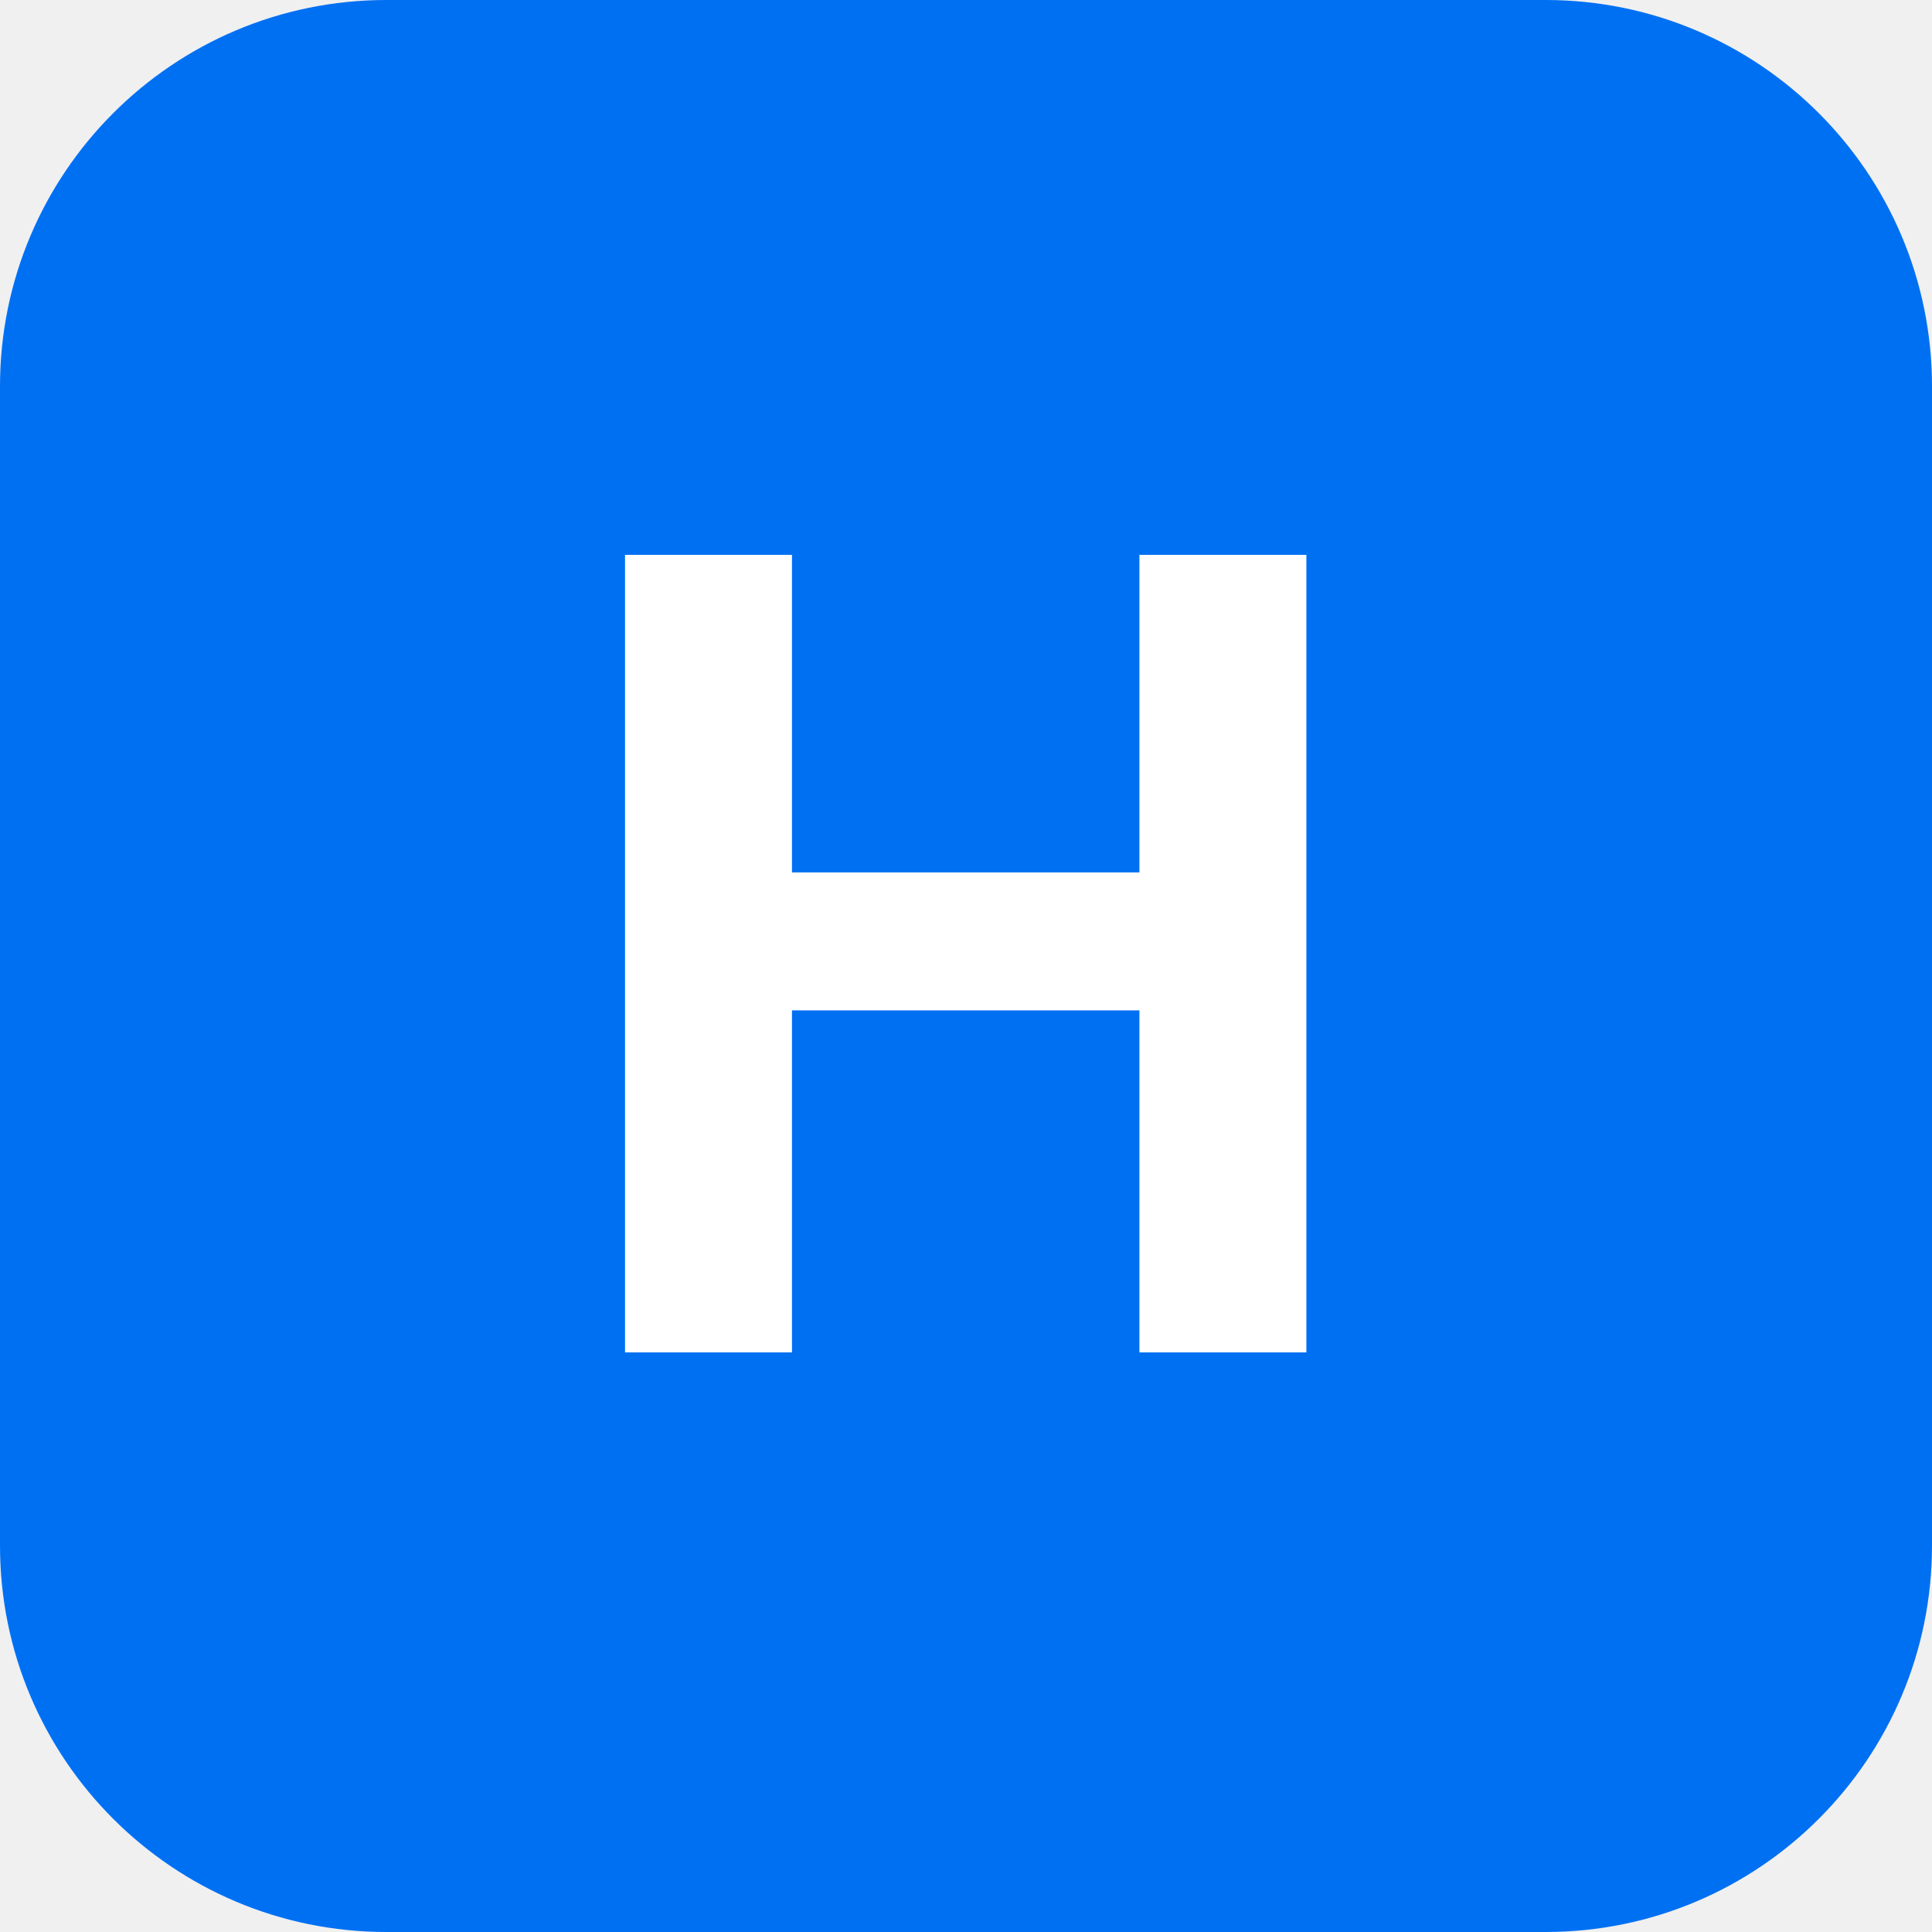
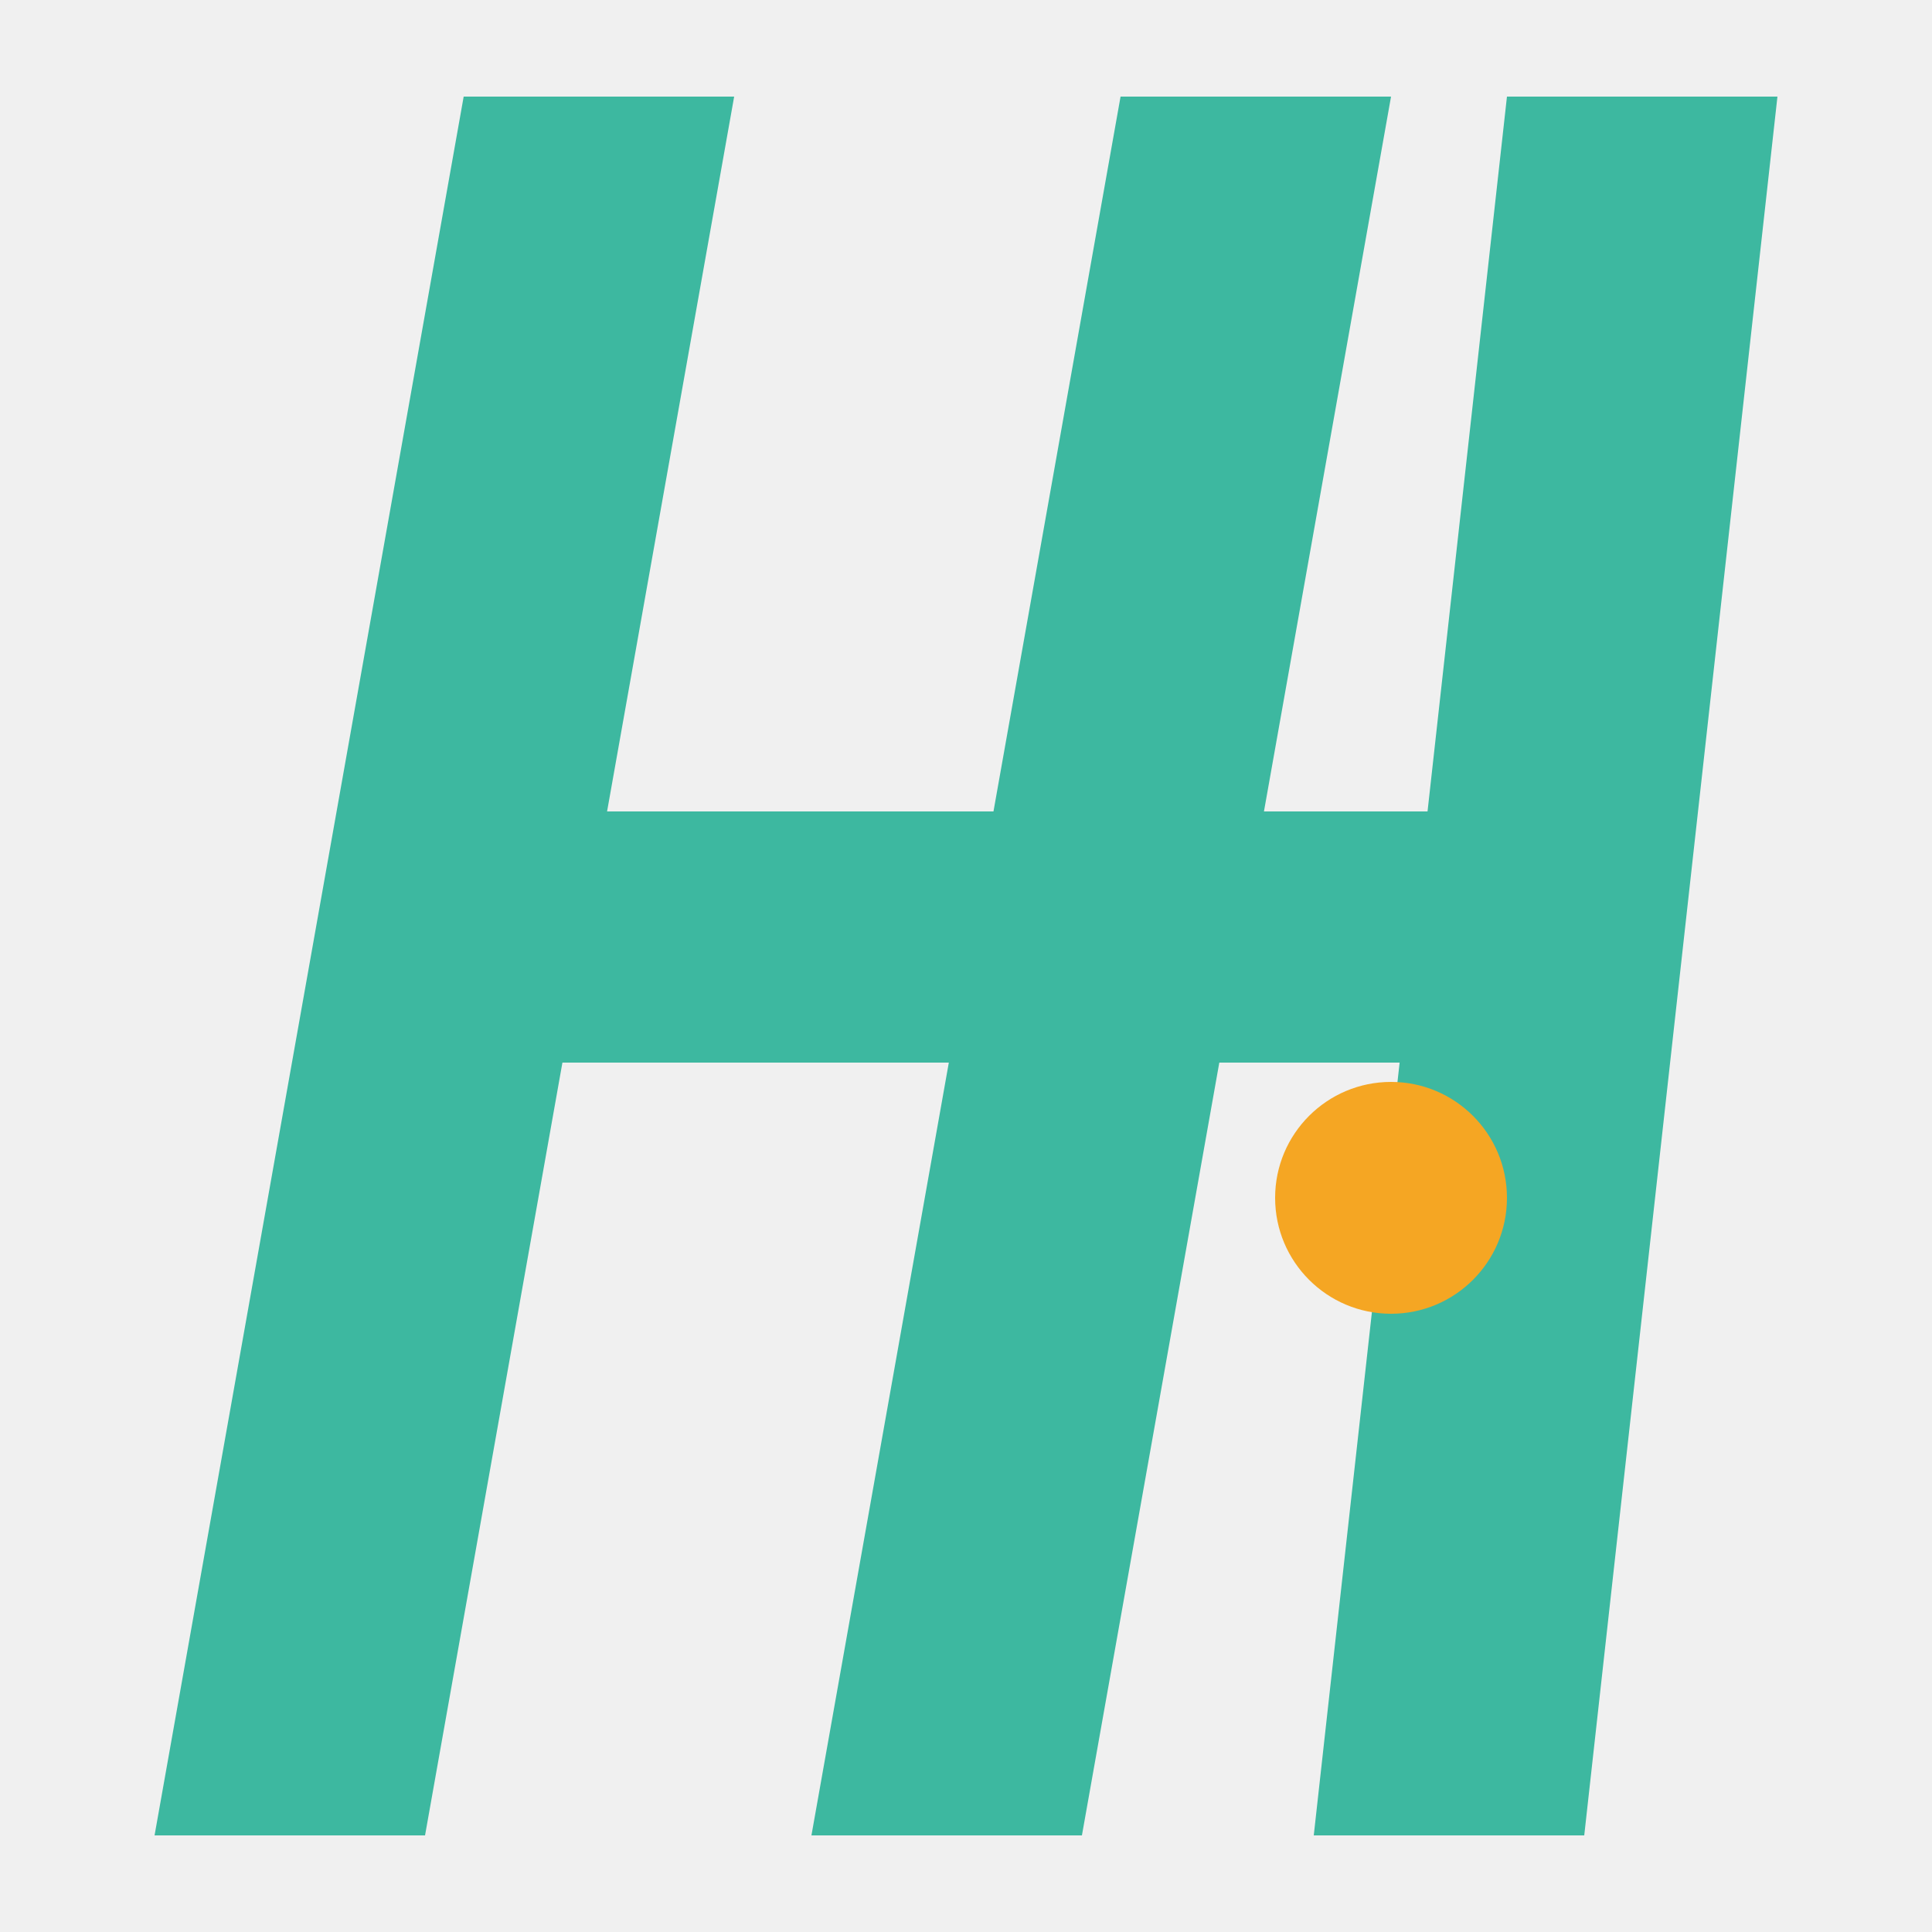
<svg xmlns="http://www.w3.org/2000/svg" viewBox="0 0 100 100">
-   <rect width="100" height="100" fill="#0070f3" rx="20" />
-   <text x="50" y="70" font-family="Arial, sans-serif" font-size="60" font-weight="bold" fill="white" text-anchor="middle">H</text>
+   <defs>
+     <style>
+       .ht{fill:#3db8a0}
+       .dot{fill:#f5a623}
+     </style>
+   </defs>
+   <polygon class="ht" points="8,95 22,95 38,5 24,5" />
+   <polygon class="ht" points="18,55 80,55 83,42 21,42" />
+   <polygon class="ht" points="42,95 56,95 72,5 58,5" />
+   <polygon class="ht" points="68,95 82,95 92,5 78,5" />
+   <circle class="dot" cx="72" cy="62" r="6" />
</svg>
